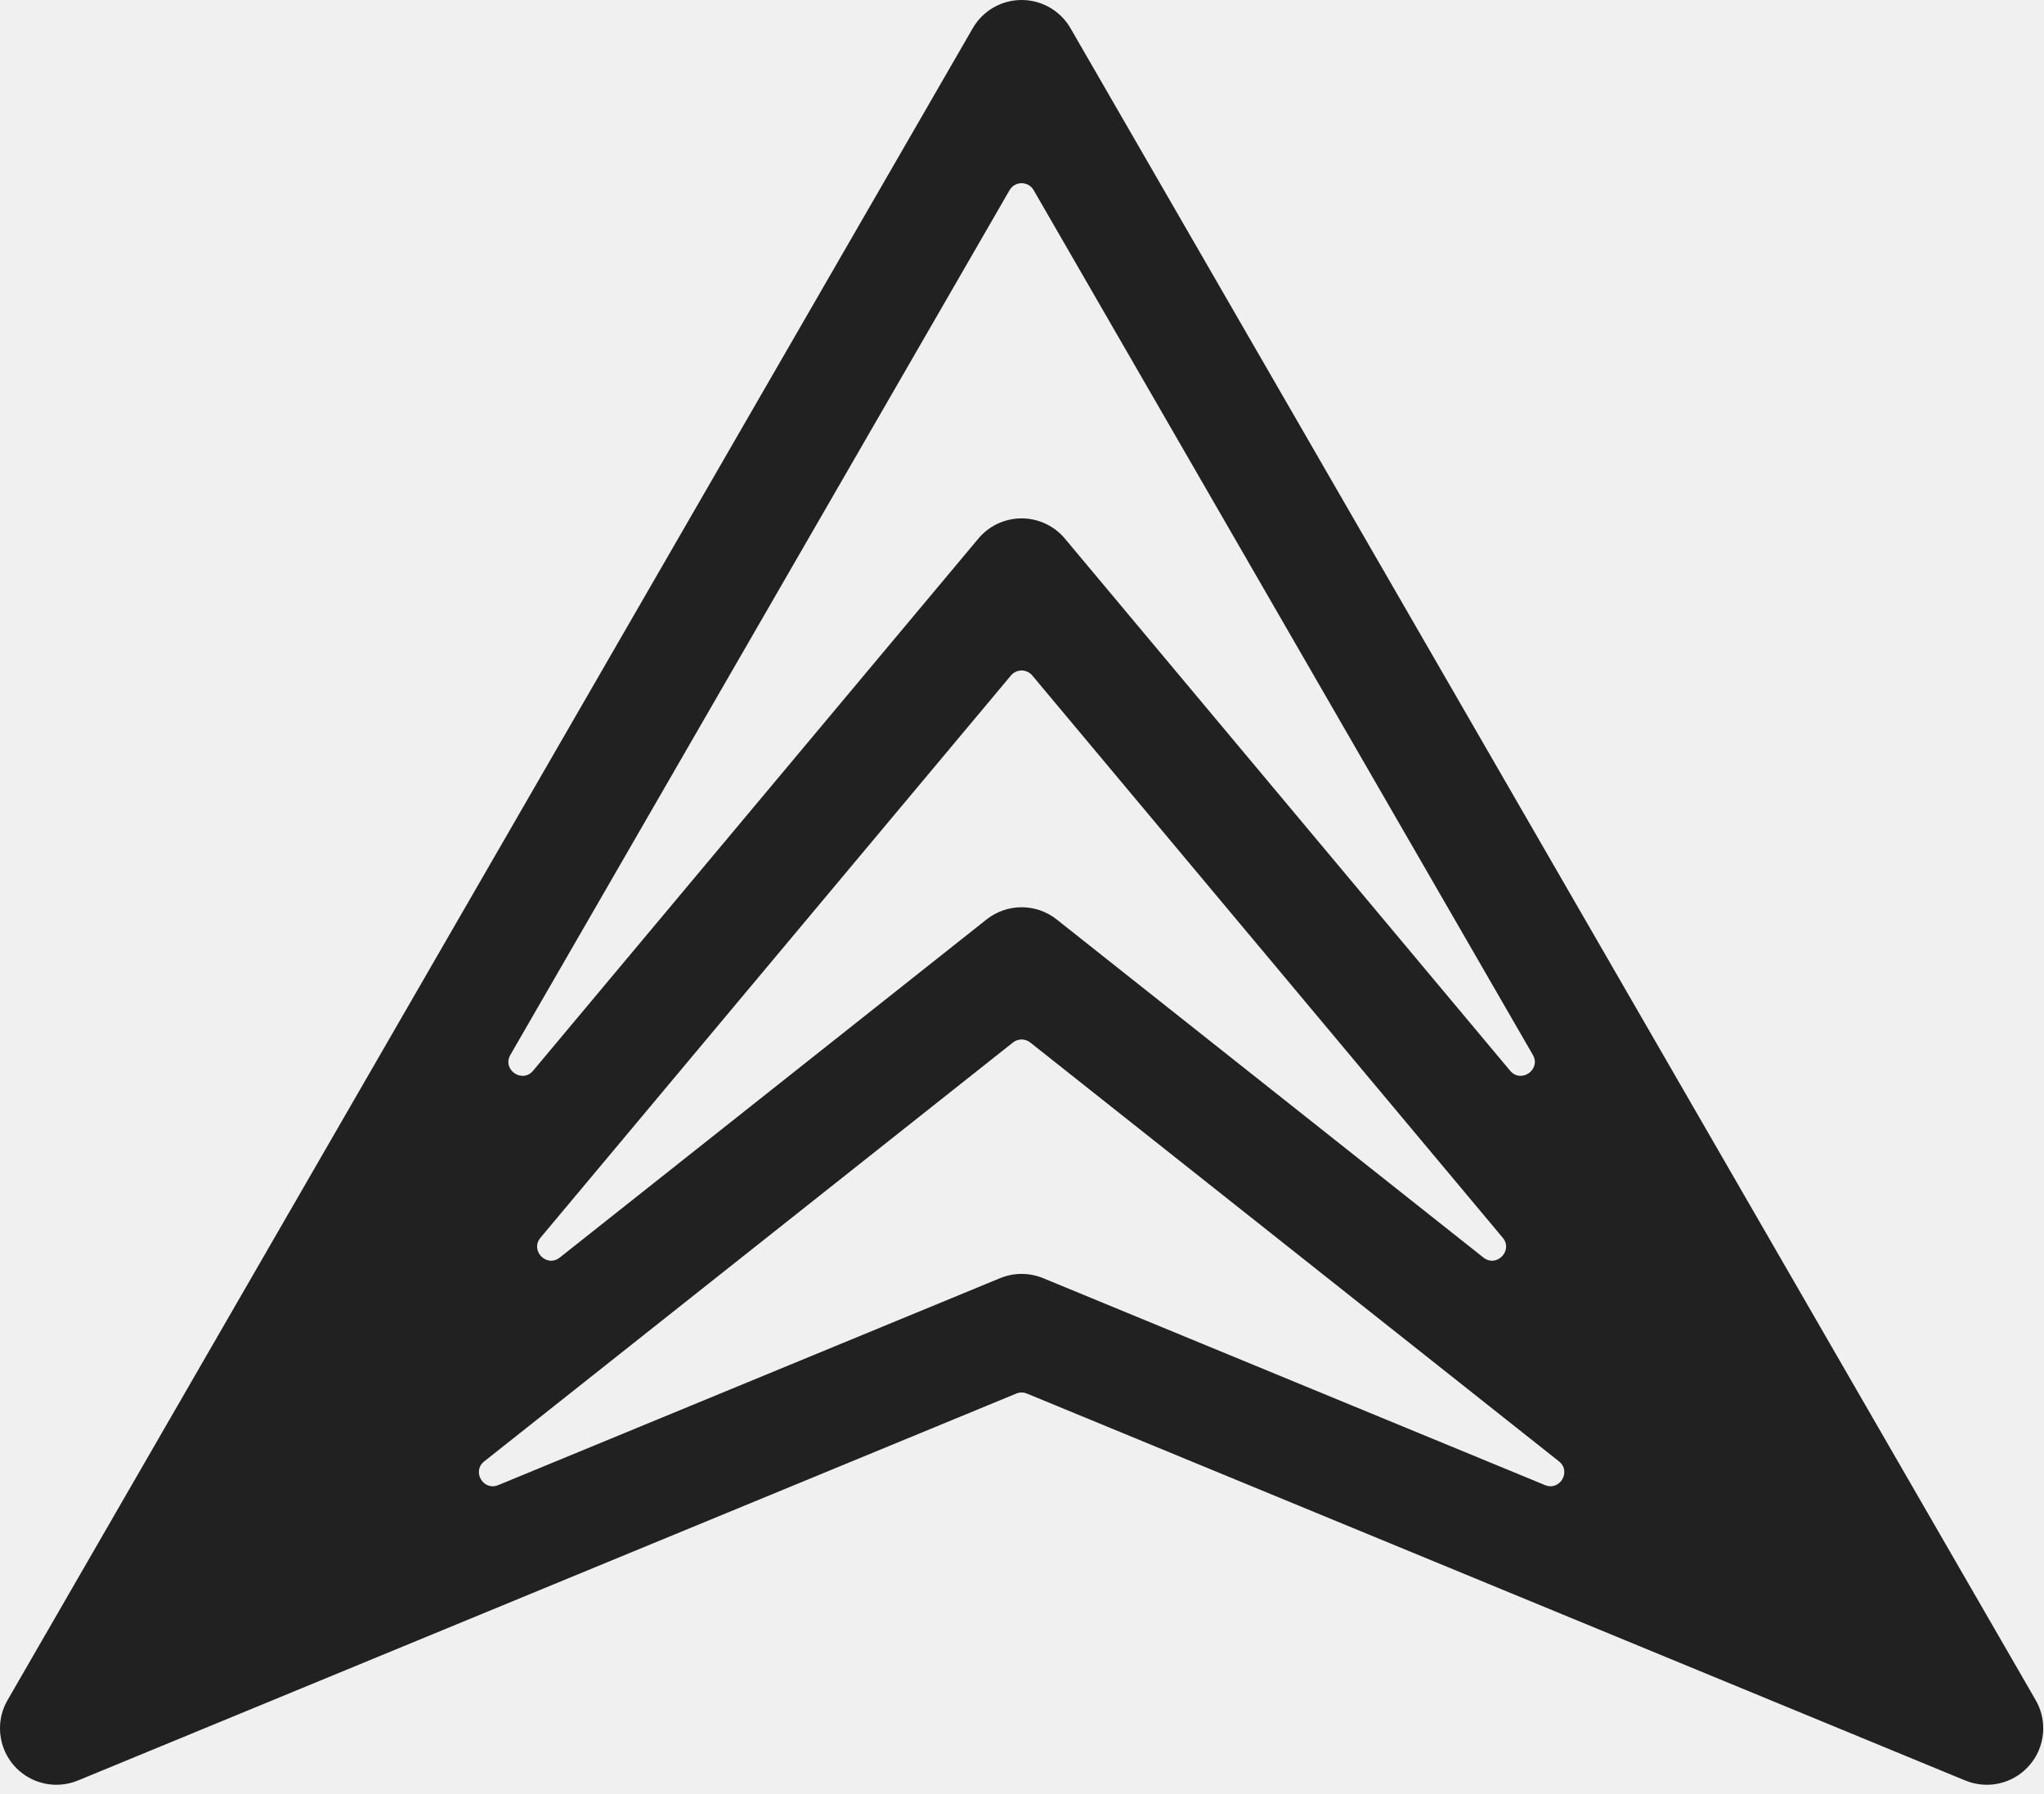
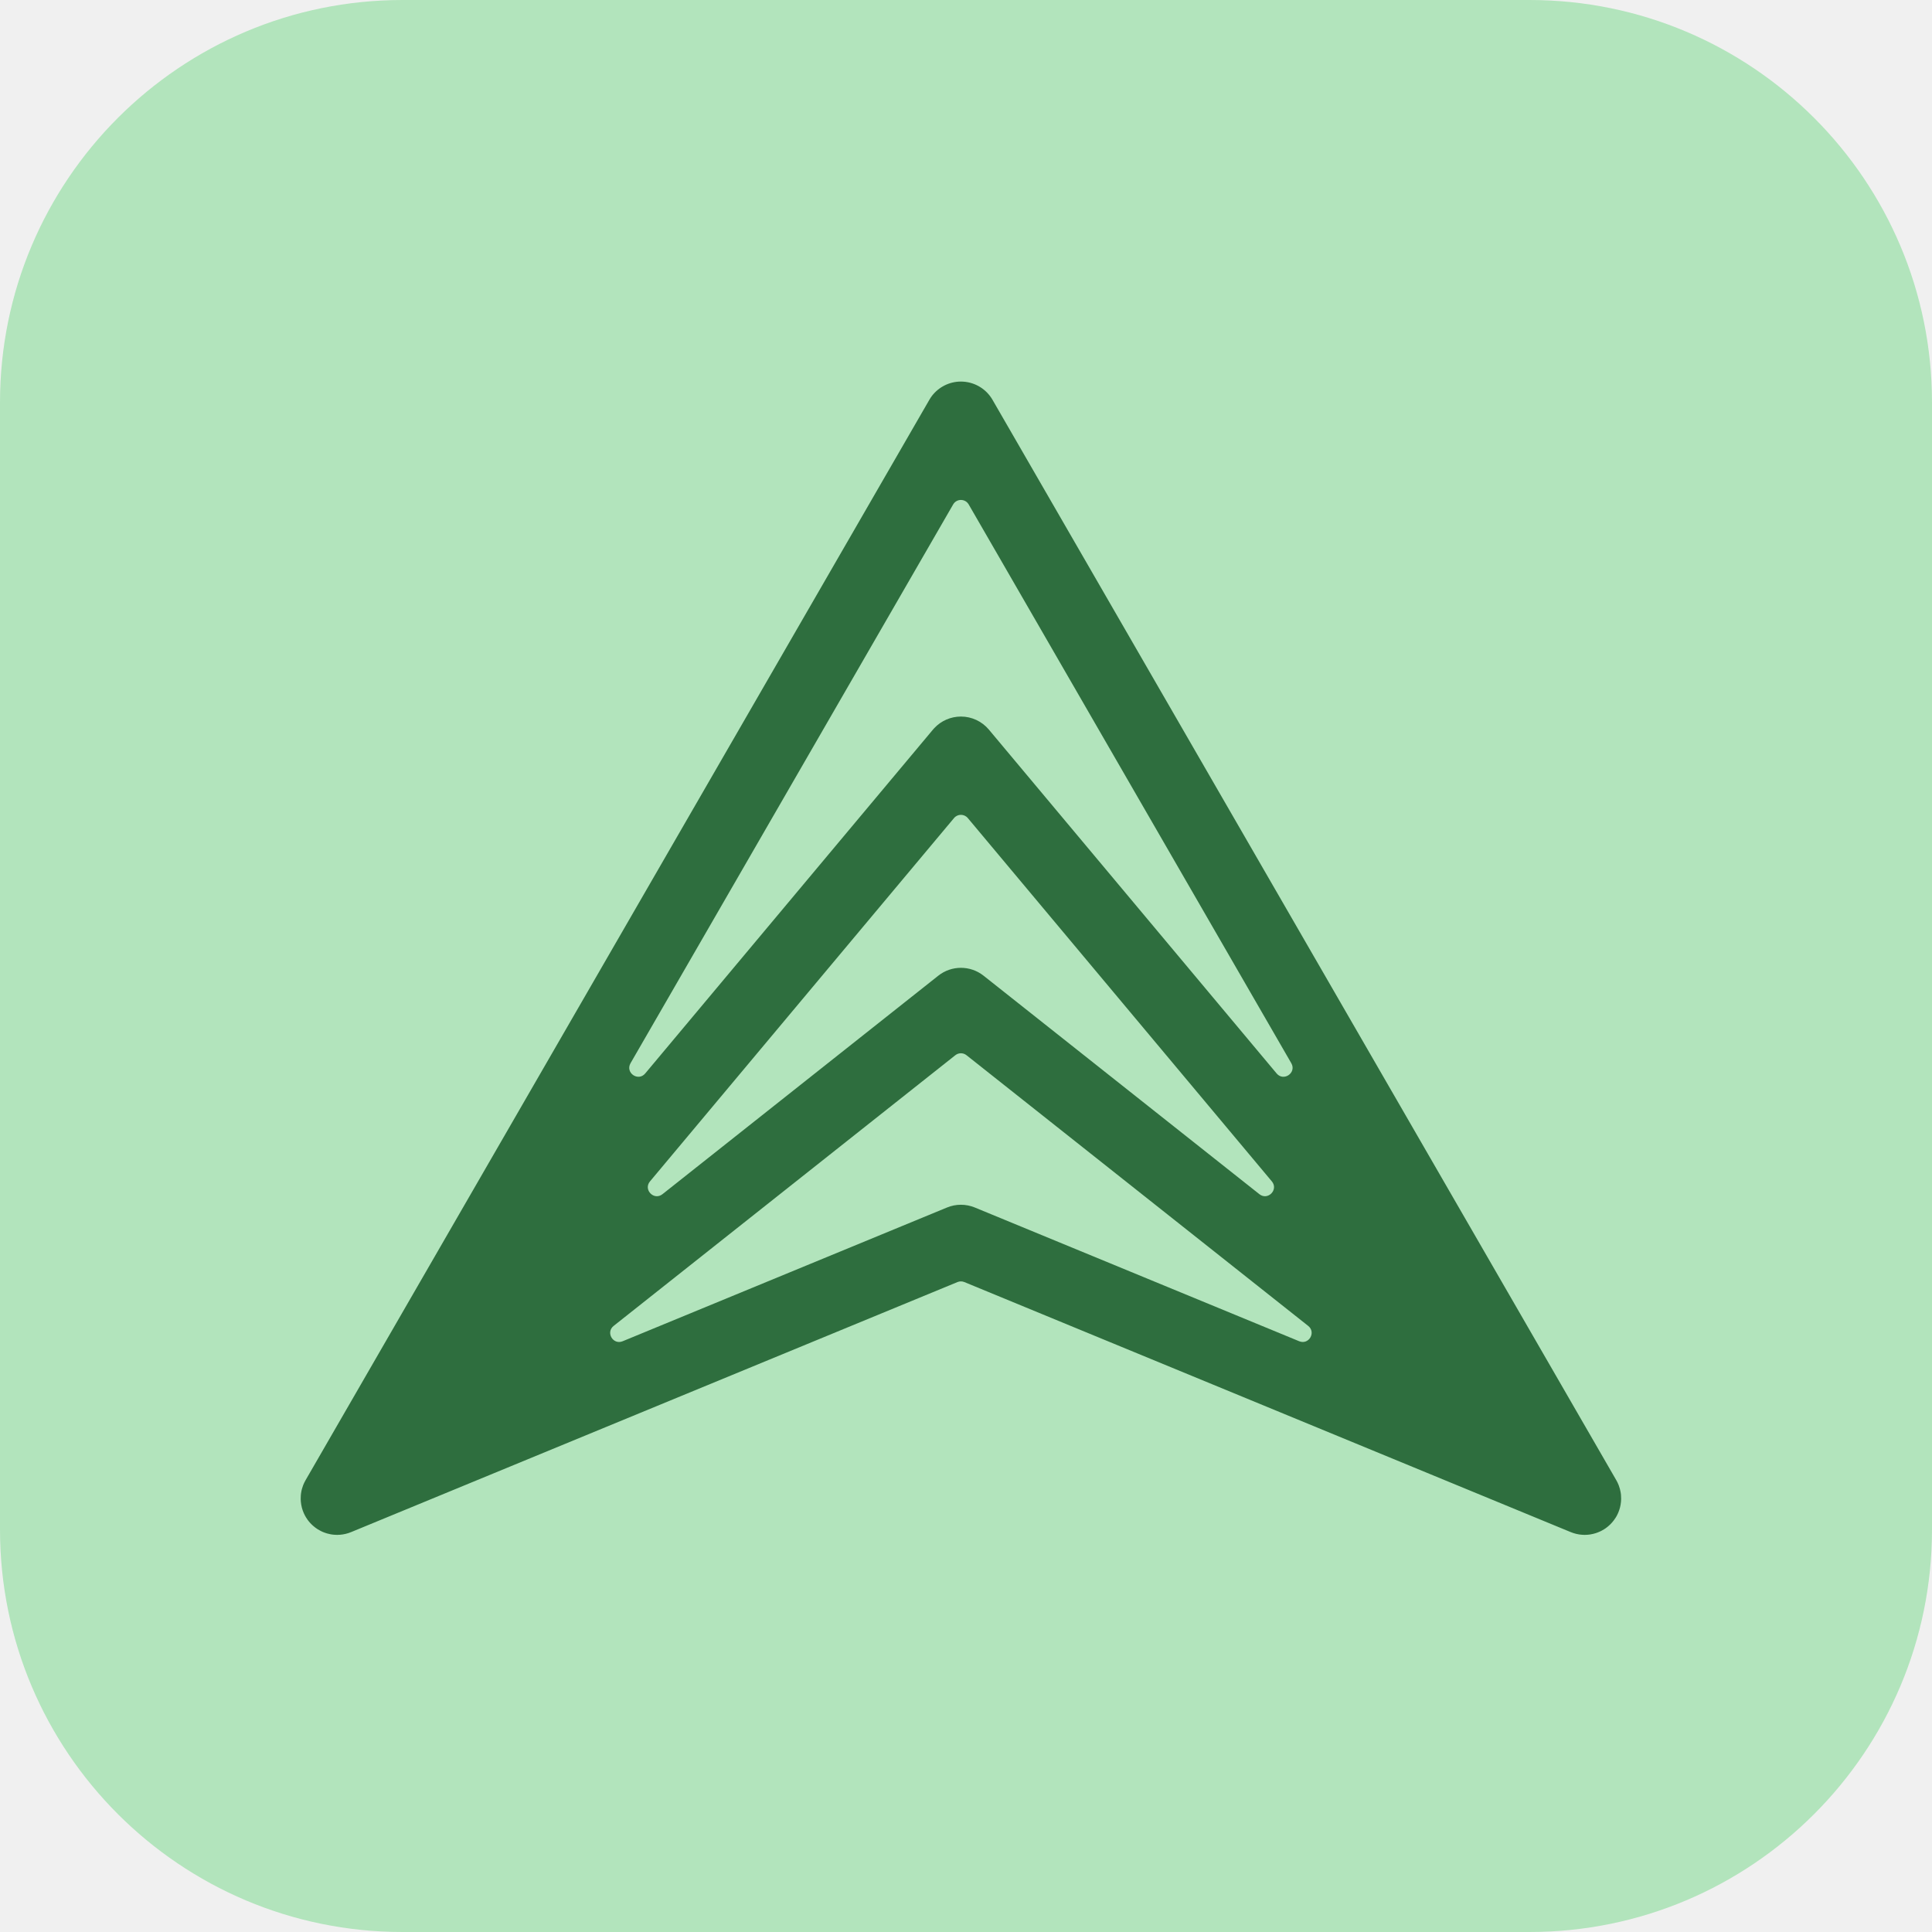
- <svg xmlns="http://www.w3.org/2000/svg" width="147" height="129" viewBox="0 0 147 129" fill="none">
-   <style>
-   path { fill: #212121; }
-   @media (prefers-color-scheme:dark){
-     path { fill: #FAFEFA; }
-   }
- </style>
-   <path fill-rule="evenodd" clip-rule="evenodd" d="M73.472 0C73.563 2.93136e-06 73.653 0.003 73.743 0.009C75.087 0.098 76.307 0.851 76.987 2.028L146.402 122.257C146.444 122.331 146.483 122.406 146.521 122.481C146.527 122.493 146.532 122.505 146.538 122.517C146.544 122.529 146.551 122.542 146.557 122.555C146.564 122.569 146.571 122.584 146.578 122.599C146.612 122.674 146.644 122.749 146.673 122.825C146.677 122.834 146.68 122.843 146.683 122.853C146.728 122.972 146.768 123.093 146.801 123.215C146.806 123.233 146.811 123.251 146.816 123.27C146.842 123.369 146.863 123.469 146.881 123.569C146.883 123.579 146.885 123.589 146.886 123.599C146.894 123.644 146.901 123.69 146.908 123.735C146.91 123.749 146.911 123.763 146.913 123.776C146.918 123.823 146.924 123.869 146.928 123.916C146.929 123.928 146.929 123.939 146.93 123.951C146.941 124.082 146.946 124.213 146.944 124.344C146.944 124.36 146.943 124.377 146.943 124.394C146.94 124.483 146.936 124.573 146.927 124.662C146.926 124.678 146.923 124.695 146.921 124.711C146.902 124.89 146.872 125.067 146.83 125.242C146.823 125.269 146.817 125.296 146.81 125.322C146.788 125.404 146.764 125.486 146.737 125.566C146.732 125.582 146.727 125.598 146.721 125.613C146.717 125.625 146.713 125.637 146.708 125.648C146.682 125.722 146.655 125.796 146.624 125.868C146.616 125.889 146.605 125.908 146.596 125.929C146.595 125.931 146.594 125.934 146.593 125.937C146.59 125.945 146.586 125.953 146.582 125.961C146.555 126.023 146.525 126.083 146.494 126.144C146.487 126.155 146.482 126.168 146.476 126.18C146.464 126.202 146.452 126.224 146.44 126.246C146.428 126.268 146.415 126.29 146.402 126.312C146.387 126.338 146.373 126.363 146.358 126.388C146.349 126.402 146.34 126.417 146.331 126.432C146.325 126.441 146.319 126.45 146.313 126.459C146.093 126.806 145.819 127.123 145.492 127.396C145.481 127.406 145.47 127.415 145.458 127.424C145.411 127.463 145.362 127.501 145.312 127.538C145.288 127.556 145.265 127.574 145.241 127.591C145.233 127.597 145.224 127.603 145.216 127.608L145.213 127.611C145.203 127.618 145.192 127.624 145.182 127.631C145.142 127.658 145.102 127.685 145.061 127.711C145.052 127.717 145.043 127.723 145.034 127.729C144.942 127.786 144.848 127.839 144.752 127.889C144.732 127.899 144.713 127.91 144.693 127.92C144.687 127.923 144.682 127.924 144.676 127.927C144.673 127.928 144.671 127.93 144.668 127.932C144.651 127.94 144.633 127.949 144.615 127.957C144.453 128.033 144.288 128.098 144.121 128.151C144.115 128.153 144.11 128.155 144.105 128.156C143.913 128.217 143.718 128.262 143.522 128.293C143.515 128.294 143.508 128.295 143.5 128.296C143.448 128.304 143.395 128.311 143.342 128.317C143.328 128.319 143.314 128.321 143.3 128.322C143.269 128.325 143.238 128.328 143.207 128.33C143.202 128.33 143.197 128.331 143.192 128.331C143.127 128.336 143.062 128.339 142.997 128.341C142.983 128.341 142.97 128.342 142.957 128.342C142.936 128.342 142.915 128.343 142.894 128.343C142.885 128.343 142.876 128.343 142.867 128.343C142.795 128.342 142.724 128.339 142.653 128.335C142.641 128.334 142.629 128.334 142.618 128.333C142.594 128.331 142.571 128.33 142.547 128.328C142.467 128.321 142.388 128.312 142.308 128.301C142.303 128.3 142.298 128.3 142.292 128.299C142.289 128.298 142.285 128.298 142.282 128.298C142.265 128.295 142.249 128.292 142.233 128.289C142.145 128.275 142.058 128.257 141.971 128.237C141.965 128.236 141.958 128.235 141.952 128.233C141.938 128.23 141.924 128.226 141.91 128.223C141.815 128.199 141.721 128.173 141.627 128.143C141.541 128.114 141.455 128.082 141.371 128.048C141.361 128.044 141.351 128.041 141.341 128.037L141.31 128.024C141.297 128.019 141.285 128.014 141.272 128.009L73.853 100.211C73.609 100.11 73.335 100.11 73.091 100.211L5.661 128.014L5.659 128.015L5.654 128.017L5.604 128.037C5.601 128.038 5.597 128.039 5.593 128.04C5.503 128.077 5.413 128.112 5.321 128.142C5.226 128.173 5.13 128.199 5.034 128.223C5.019 128.226 5.005 128.231 4.991 128.234C4.985 128.236 4.979 128.236 4.973 128.237C4.893 128.256 4.813 128.272 4.732 128.285C4.708 128.289 4.684 128.294 4.66 128.298L4.654 128.299C4.644 128.3 4.634 128.3 4.624 128.302C4.549 128.312 4.473 128.322 4.397 128.328C4.377 128.33 4.358 128.332 4.338 128.333C4.316 128.335 4.293 128.335 4.27 128.336C4.206 128.339 4.142 128.342 4.079 128.343C4.069 128.343 4.059 128.343 4.049 128.343C4.029 128.343 4.008 128.342 3.988 128.342C3.975 128.342 3.962 128.341 3.949 128.341C3.883 128.339 3.818 128.336 3.752 128.331C3.747 128.331 3.742 128.33 3.737 128.33C3.706 128.328 3.676 128.325 3.645 128.322C3.629 128.321 3.613 128.318 3.597 128.316C3.545 128.31 3.493 128.304 3.441 128.296C3.436 128.295 3.431 128.295 3.426 128.294C3.382 128.287 3.337 128.279 3.292 128.271C3.285 128.269 3.277 128.267 3.269 128.266C3.172 128.247 3.076 128.224 2.981 128.197C2.966 128.193 2.951 128.19 2.936 128.186C2.91 128.178 2.884 128.169 2.858 128.161C2.843 128.157 2.829 128.152 2.814 128.147C2.754 128.128 2.694 128.108 2.634 128.086C2.625 128.082 2.615 128.079 2.606 128.075C2.585 128.067 2.564 128.058 2.542 128.05C2.537 128.048 2.532 128.045 2.527 128.043C2.492 128.029 2.458 128.015 2.423 128C2.404 127.991 2.385 127.982 2.366 127.974C2.333 127.959 2.301 127.943 2.269 127.928C2.261 127.924 2.252 127.92 2.244 127.916C2.233 127.911 2.223 127.905 2.212 127.899C2.11 127.847 2.009 127.79 1.91 127.729C1.901 127.723 1.892 127.717 1.883 127.712C1.717 127.607 1.557 127.489 1.405 127.357C1.381 127.337 1.358 127.315 1.334 127.294C1.292 127.256 1.251 127.217 1.21 127.177C1.1 127.068 0.996 126.955 0.9 126.836C0.879 126.81 0.859 126.783 0.838 126.757C0.821 126.734 0.803 126.712 0.787 126.689C0.775 126.673 0.764 126.657 0.752 126.641C0.693 126.557 0.636 126.471 0.583 126.384C0.572 126.364 0.561 126.345 0.549 126.325C0.532 126.295 0.514 126.265 0.498 126.234C0.488 126.216 0.478 126.198 0.468 126.18C0.462 126.168 0.457 126.155 0.451 126.144C0.422 126.087 0.393 126.03 0.367 125.973C0.36 125.958 0.353 125.944 0.347 125.93C0.309 125.843 0.274 125.755 0.242 125.666C0.232 125.638 0.222 125.61 0.212 125.582C0.184 125.497 0.157 125.411 0.134 125.324C0.128 125.301 0.123 125.277 0.118 125.254C0.074 125.075 0.042 124.894 0.023 124.711C0.021 124.695 0.019 124.678 0.017 124.662C0.009 124.573 0.004 124.483 0.001 124.394C0.001 124.376 0.001 124.358 0 124.341C-0.001 124.215 0.002 124.088 0.012 123.962C0.013 123.946 0.015 123.929 0.016 123.913C0.021 123.864 0.026 123.815 0.033 123.766C0.034 123.757 0.034 123.749 0.036 123.74C0.048 123.645 0.065 123.55 0.084 123.456C0.091 123.425 0.098 123.395 0.105 123.364C0.112 123.335 0.119 123.306 0.126 123.276C0.132 123.256 0.137 123.235 0.143 123.215C0.176 123.093 0.216 122.972 0.261 122.853C0.265 122.843 0.268 122.834 0.272 122.825C0.278 122.811 0.283 122.796 0.289 122.781L0.304 122.742C0.33 122.678 0.358 122.615 0.388 122.552C0.392 122.544 0.396 122.535 0.4 122.527C0.444 122.436 0.492 122.346 0.543 122.257L69.959 2.028L70.101 1.799C70.804 0.75 71.957 0.087 73.218 0.008C73.302 0.003 73.387 7.78799e-06 73.472 0ZM34.827 105.087C33.918 105.807 34.757 107.238 35.829 106.796L71.925 91.913C72.916 91.505 74.028 91.505 75.019 91.913L111.115 106.795C112.186 107.237 113.026 105.806 112.117 105.087L74.093 74.966C73.729 74.677 73.215 74.677 72.851 74.966L34.827 105.087ZM38.872 89.004C38.099 89.928 39.316 91.177 40.259 90.43L70.953 66.117C72.429 64.948 74.516 64.948 75.992 66.117L106.685 90.431C107.628 91.178 108.845 89.928 108.073 89.005L74.239 48.574C73.839 48.096 73.105 48.096 72.705 48.574L38.872 89.004ZM36.706 75.855C36.094 76.913 37.554 77.934 38.339 76.996L70.361 38.731L70.509 38.562C71.274 37.745 72.346 37.277 73.472 37.277C74.673 37.277 75.814 37.81 76.584 38.731L108.605 76.996C109.39 77.934 110.849 76.913 110.238 75.855L74.338 13.674C73.953 13.007 72.991 13.007 72.606 13.674L36.706 75.855Z" />
+ <svg xmlns="http://www.w3.org/2000/svg" width="96" height="96" viewBox="0 0 96 96" fill="none">
+   <rect width="96" height="96" rx="20" fill="#B2E4BC" />
+   <g clip-path="url(#clip0_3_833)">
+     <path fill-rule="evenodd" clip-rule="evenodd" d="M47.748 18.96C47.788 18.96 47.828 18.961 47.868 18.964C48.469 19.004 49.013 19.34 49.317 19.866L80.312 73.549C80.33 73.582 80.348 73.616 80.365 73.649C80.367 73.655 80.37 73.66 80.372 73.665C80.375 73.671 80.378 73.676 80.381 73.682C80.384 73.689 80.387 73.695 80.39 73.702C80.405 73.735 80.42 73.769 80.433 73.803C80.434 73.807 80.436 73.811 80.437 73.815C80.457 73.868 80.475 73.922 80.49 73.977C80.492 73.985 80.494 73.993 80.496 74.001C80.508 74.046 80.517 74.09 80.525 74.135C80.526 74.139 80.527 74.144 80.528 74.148C80.531 74.168 80.534 74.189 80.537 74.209C80.538 74.215 80.539 74.222 80.54 74.227C80.542 74.248 80.545 74.269 80.546 74.29C80.547 74.295 80.547 74.3 80.547 74.306C80.552 74.364 80.555 74.423 80.554 74.481C80.554 74.488 80.553 74.496 80.553 74.503C80.552 74.543 80.55 74.583 80.546 74.623C80.546 74.63 80.544 74.638 80.543 74.645C80.535 74.725 80.522 74.804 80.503 74.882C80.5 74.894 80.497 74.906 80.494 74.918C80.484 74.954 80.473 74.991 80.461 75.027C80.459 75.034 80.457 75.041 80.454 75.048C80.452 75.053 80.451 75.058 80.448 75.063C80.437 75.096 80.425 75.129 80.411 75.162C80.407 75.171 80.402 75.179 80.398 75.189C80.398 75.19 80.397 75.191 80.397 75.192C80.395 75.196 80.394 75.2 80.392 75.203C80.38 75.231 80.367 75.257 80.353 75.285C80.35 75.29 80.347 75.296 80.345 75.301C80.339 75.311 80.334 75.32 80.329 75.33C80.323 75.34 80.317 75.35 80.312 75.36C80.305 75.371 80.299 75.383 80.292 75.394C80.288 75.4 80.284 75.407 80.28 75.413C80.277 75.417 80.275 75.421 80.272 75.425C80.174 75.58 80.051 75.722 79.905 75.844C79.9 75.848 79.895 75.852 79.89 75.856C79.869 75.874 79.847 75.891 79.825 75.907C79.814 75.915 79.804 75.923 79.793 75.931C79.79 75.934 79.786 75.936 79.782 75.939L79.781 75.94C79.776 75.943 79.771 75.946 79.767 75.949C79.749 75.961 79.731 75.973 79.713 75.984C79.709 75.987 79.705 75.99 79.701 75.993C79.66 76.018 79.618 76.042 79.575 76.064C79.566 76.068 79.557 76.073 79.549 76.078C79.546 76.079 79.544 76.08 79.541 76.081C79.54 76.081 79.539 76.082 79.537 76.083C79.53 76.087 79.522 76.091 79.514 76.094C79.441 76.128 79.368 76.157 79.293 76.181C79.29 76.182 79.288 76.183 79.286 76.183C79.2 76.21 79.113 76.231 79.026 76.244C79.022 76.245 79.019 76.245 79.016 76.246C78.993 76.249 78.969 76.252 78.945 76.255C78.939 76.256 78.933 76.257 78.927 76.257C78.913 76.259 78.899 76.26 78.885 76.261C78.883 76.261 78.88 76.261 78.878 76.261C78.849 76.263 78.82 76.265 78.791 76.266C78.785 76.266 78.779 76.266 78.773 76.266C78.764 76.266 78.755 76.267 78.745 76.267C78.741 76.267 78.737 76.267 78.733 76.267C78.701 76.266 78.669 76.265 78.638 76.263C78.632 76.263 78.627 76.263 78.622 76.262C78.611 76.261 78.601 76.261 78.59 76.26C78.555 76.257 78.519 76.253 78.484 76.248C78.481 76.248 78.479 76.248 78.476 76.247C78.475 76.247 78.473 76.247 78.472 76.247C78.464 76.245 78.457 76.244 78.45 76.243C78.411 76.236 78.372 76.228 78.333 76.219C78.33 76.219 78.327 76.218 78.325 76.218C78.318 76.216 78.312 76.214 78.306 76.213C78.263 76.202 78.222 76.191 78.18 76.177C78.141 76.164 78.103 76.15 78.065 76.135C78.061 76.133 78.056 76.132 78.052 76.13L78.038 76.124C78.032 76.122 78.027 76.12 78.021 76.118L47.918 63.705C47.809 63.66 47.686 63.66 47.577 63.705L17.469 76.12L17.468 76.12L17.466 76.121L17.444 76.13C17.442 76.13 17.44 76.131 17.439 76.131C17.399 76.148 17.358 76.163 17.317 76.177C17.275 76.191 17.232 76.202 17.189 76.213C17.183 76.214 17.176 76.217 17.17 76.218C17.167 76.219 17.165 76.219 17.162 76.219C17.126 76.228 17.09 76.235 17.054 76.241C17.044 76.243 17.033 76.245 17.022 76.247L17.019 76.247C17.015 76.248 17.011 76.248 17.006 76.248C16.973 76.253 16.939 76.257 16.905 76.26C16.896 76.261 16.887 76.262 16.878 76.262C16.868 76.263 16.858 76.263 16.848 76.263C16.82 76.265 16.791 76.266 16.762 76.267C16.758 76.267 16.754 76.267 16.749 76.267C16.74 76.267 16.731 76.266 16.722 76.266C16.716 76.266 16.71 76.266 16.704 76.266C16.675 76.265 16.646 76.263 16.617 76.261C16.615 76.261 16.612 76.261 16.61 76.261C16.596 76.26 16.583 76.259 16.569 76.257C16.562 76.257 16.555 76.255 16.548 76.255C16.524 76.252 16.501 76.249 16.478 76.246C16.476 76.245 16.473 76.245 16.471 76.245C16.451 76.242 16.431 76.238 16.412 76.234C16.408 76.234 16.404 76.233 16.401 76.232C16.358 76.224 16.315 76.213 16.272 76.201C16.266 76.2 16.259 76.198 16.252 76.197C16.241 76.193 16.229 76.189 16.218 76.185C16.211 76.184 16.204 76.181 16.198 76.179C16.171 76.171 16.144 76.162 16.118 76.152C16.113 76.15 16.109 76.149 16.105 76.147C16.096 76.143 16.086 76.139 16.077 76.136C16.074 76.135 16.072 76.134 16.07 76.133C16.054 76.126 16.039 76.12 16.023 76.114C16.015 76.109 16.006 76.106 15.998 76.102C15.983 76.095 15.969 76.088 15.954 76.081C15.951 76.08 15.947 76.078 15.943 76.076C15.938 76.074 15.934 76.071 15.929 76.068C15.883 76.045 15.838 76.02 15.794 75.993C15.79 75.99 15.786 75.987 15.782 75.985C15.708 75.938 15.637 75.885 15.569 75.826C15.558 75.817 15.548 75.808 15.537 75.798C15.518 75.781 15.5 75.764 15.482 75.746C15.432 75.697 15.386 75.647 15.343 75.594C15.334 75.582 15.325 75.57 15.316 75.558C15.308 75.548 15.3 75.538 15.293 75.528C15.287 75.521 15.283 75.514 15.277 75.507C15.251 75.469 15.226 75.431 15.202 75.392C15.197 75.383 15.192 75.374 15.187 75.366C15.179 75.352 15.171 75.339 15.164 75.325C15.159 75.317 15.155 75.309 15.15 75.301C15.148 75.296 15.145 75.29 15.143 75.285C15.13 75.259 15.117 75.234 15.105 75.208C15.102 75.202 15.099 75.195 15.096 75.189C15.079 75.15 15.064 75.111 15.049 75.071C15.045 75.059 15.04 75.046 15.036 75.034C15.023 74.996 15.012 74.957 15.001 74.919C14.999 74.908 14.996 74.898 14.994 74.887C14.974 74.808 14.96 74.727 14.952 74.645C14.951 74.638 14.95 74.63 14.949 74.623C14.945 74.583 14.943 74.543 14.942 74.503C14.942 74.495 14.942 74.487 14.942 74.48C14.941 74.424 14.942 74.367 14.947 74.311C14.947 74.303 14.948 74.296 14.949 74.289C14.951 74.267 14.953 74.245 14.956 74.223C14.957 74.219 14.957 74.215 14.957 74.211C14.963 74.169 14.97 74.126 14.979 74.085C14.982 74.071 14.985 74.057 14.988 74.043C14.991 74.031 14.995 74.018 14.998 74.004C15 73.995 15.003 73.986 15.005 73.977C15.02 73.922 15.038 73.868 15.058 73.815C15.06 73.811 15.061 73.807 15.063 73.803C15.065 73.797 15.068 73.79 15.07 73.783L15.077 73.766C15.089 73.737 15.101 73.709 15.115 73.681C15.116 73.677 15.118 73.673 15.12 73.67C15.14 73.629 15.161 73.589 15.184 73.549L46.179 19.866L46.242 19.763C46.556 19.295 47.071 18.999 47.634 18.963C47.672 18.961 47.71 18.96 47.748 18.96ZM30.492 65.883C30.086 66.204 30.461 66.843 30.939 66.646L47.057 60C47.499 59.818 47.996 59.818 48.438 60L64.555 66.645C65.034 66.843 65.409 66.204 65.003 65.883L48.025 52.433C47.862 52.304 47.633 52.304 47.47 52.433L30.492 65.883ZM32.298 58.702C31.953 59.114 32.496 59.672 32.918 59.338L46.623 48.482C47.282 47.96 48.213 47.96 48.873 48.482L62.578 59.338C62.998 59.672 63.542 59.114 63.197 58.702L48.09 40.649C47.911 40.435 47.584 40.435 47.405 40.649L32.298 58.702ZM31.331 52.83C31.058 53.303 31.71 53.758 32.06 53.34L46.358 36.254L46.425 36.179C46.766 35.814 47.245 35.605 47.748 35.605C48.284 35.605 48.793 35.843 49.137 36.254L63.435 53.34C63.785 53.758 64.437 53.303 64.164 52.83L48.134 25.066C47.962 24.768 47.533 24.768 47.361 25.066L31.331 52.83Z" fill="#2E6E3E" />
+   </g>
+   <defs>
+     <clipPath id="clip0_3_833">
+       <rect width="65.637" height="57.6" fill="white" transform="translate(14.9414 18.96)" />
+     </clipPath>
+   </defs>
</svg>
